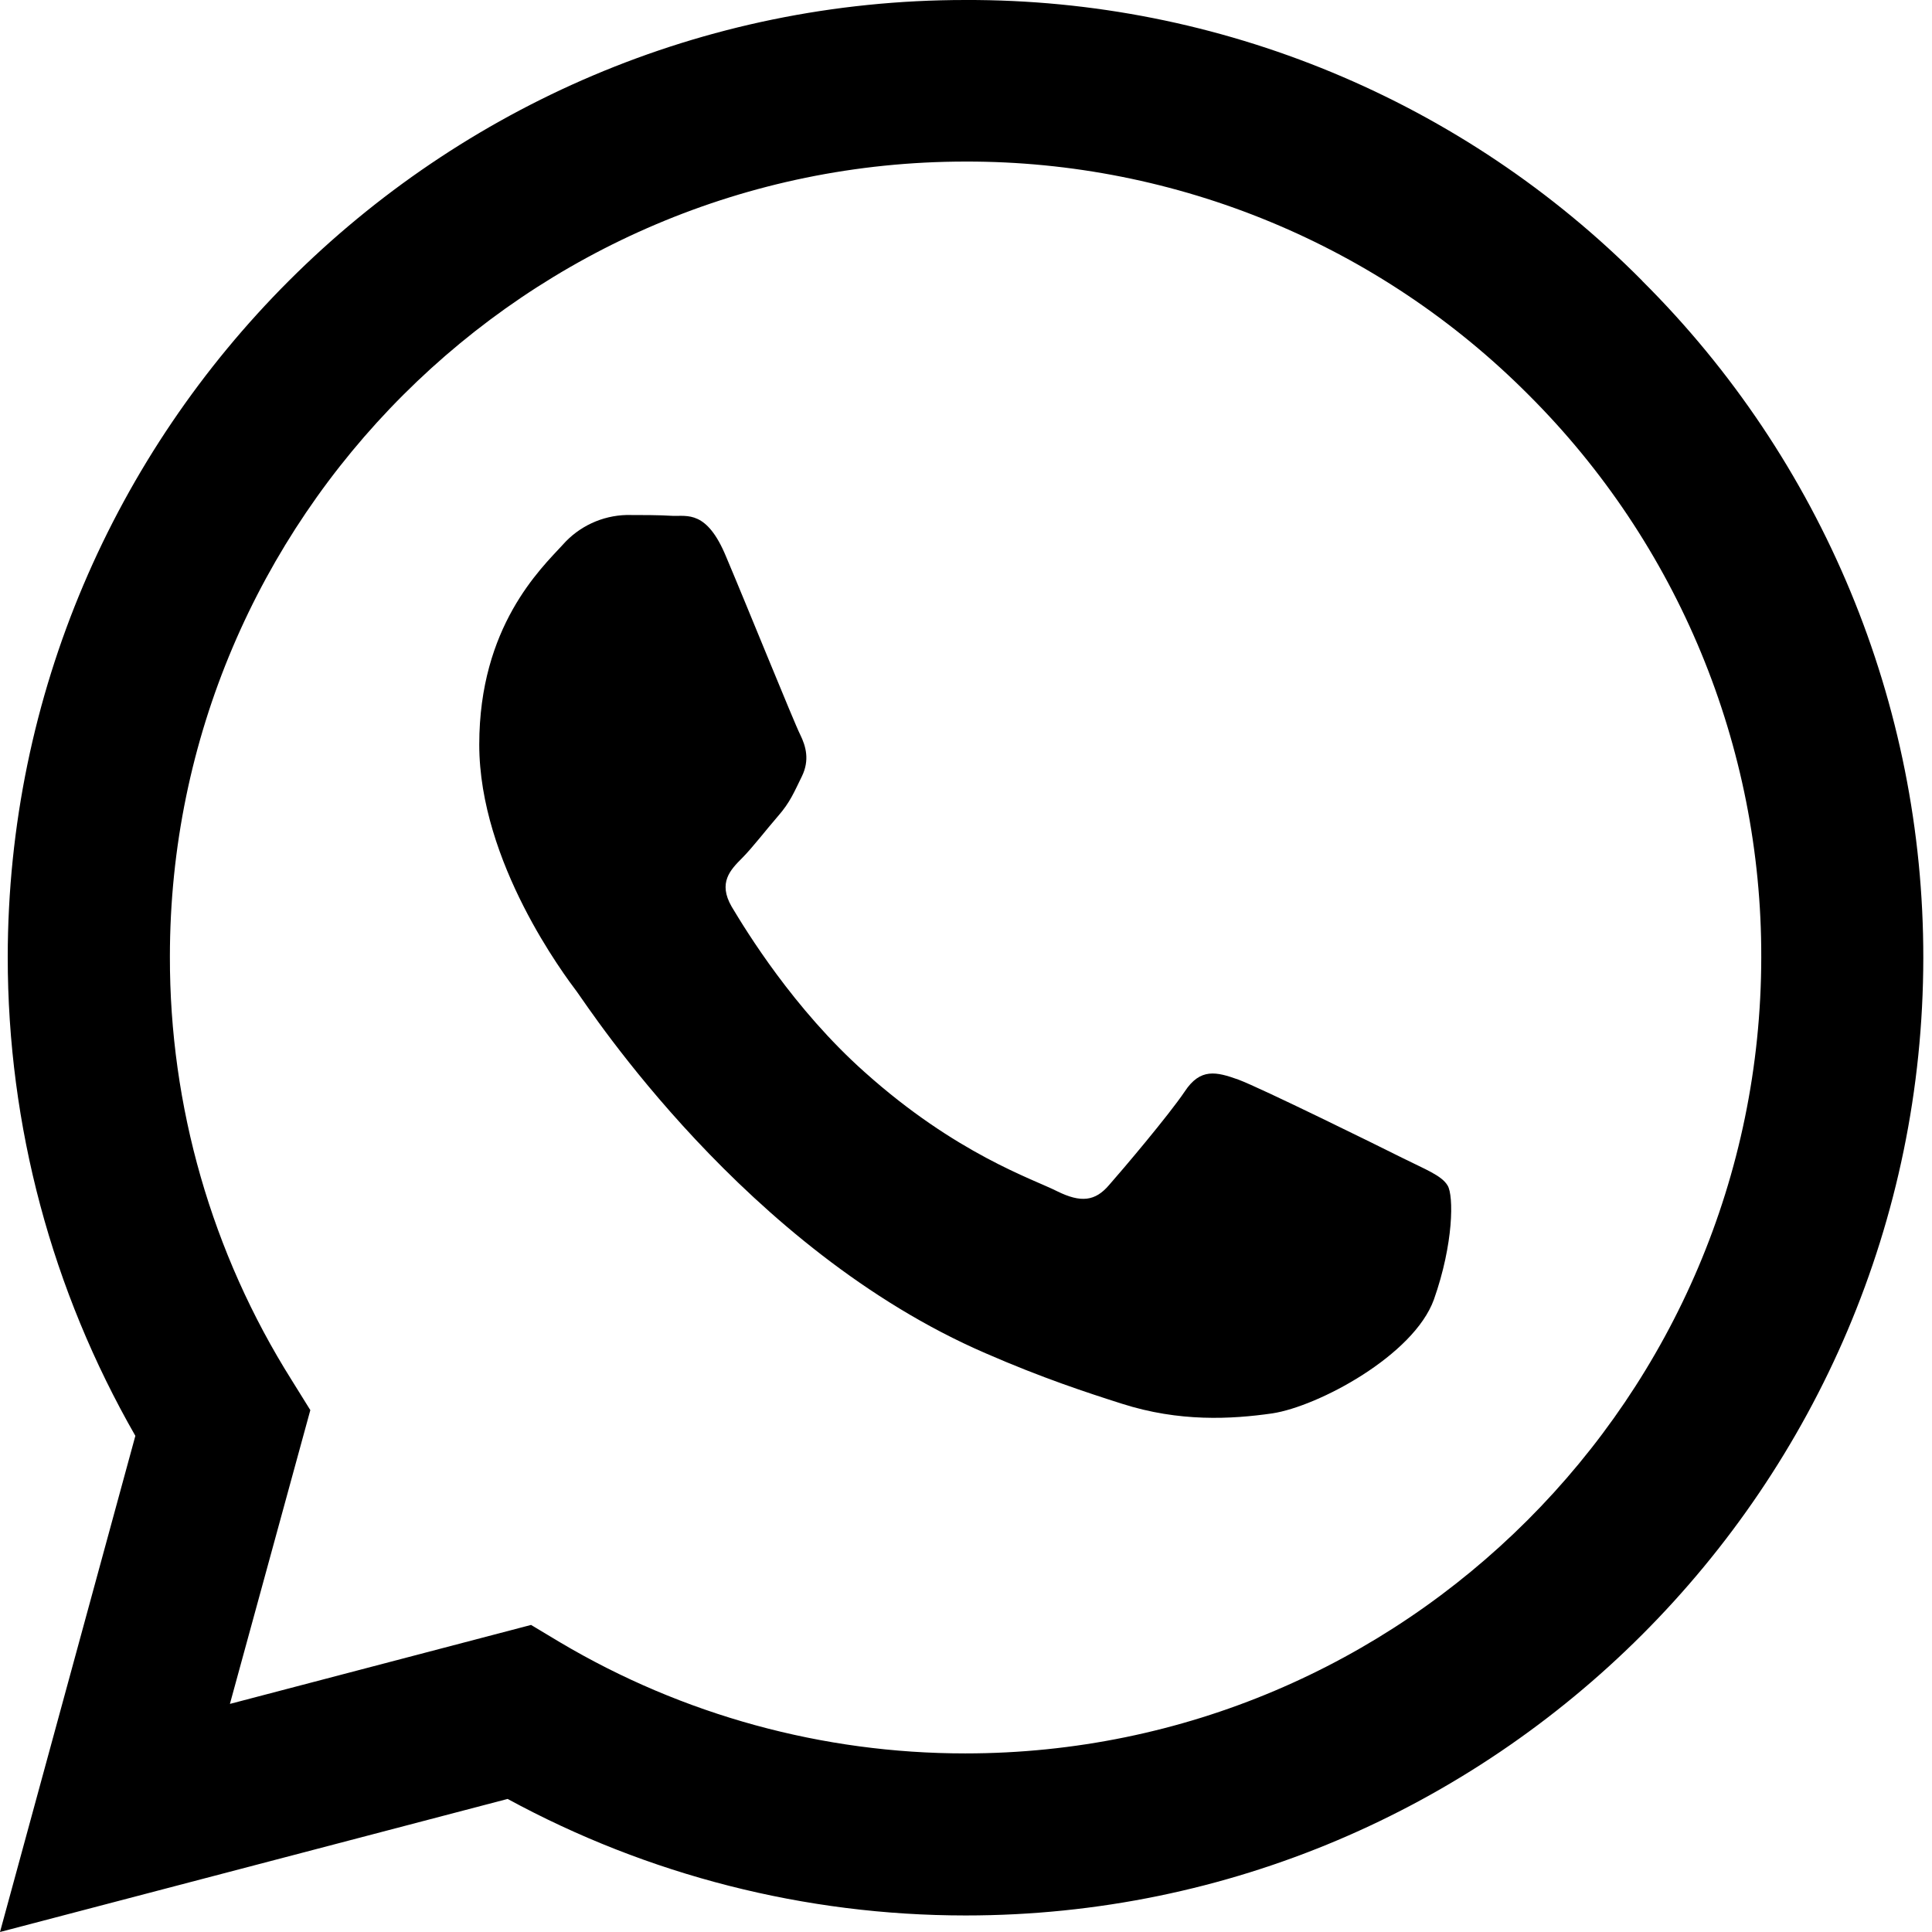
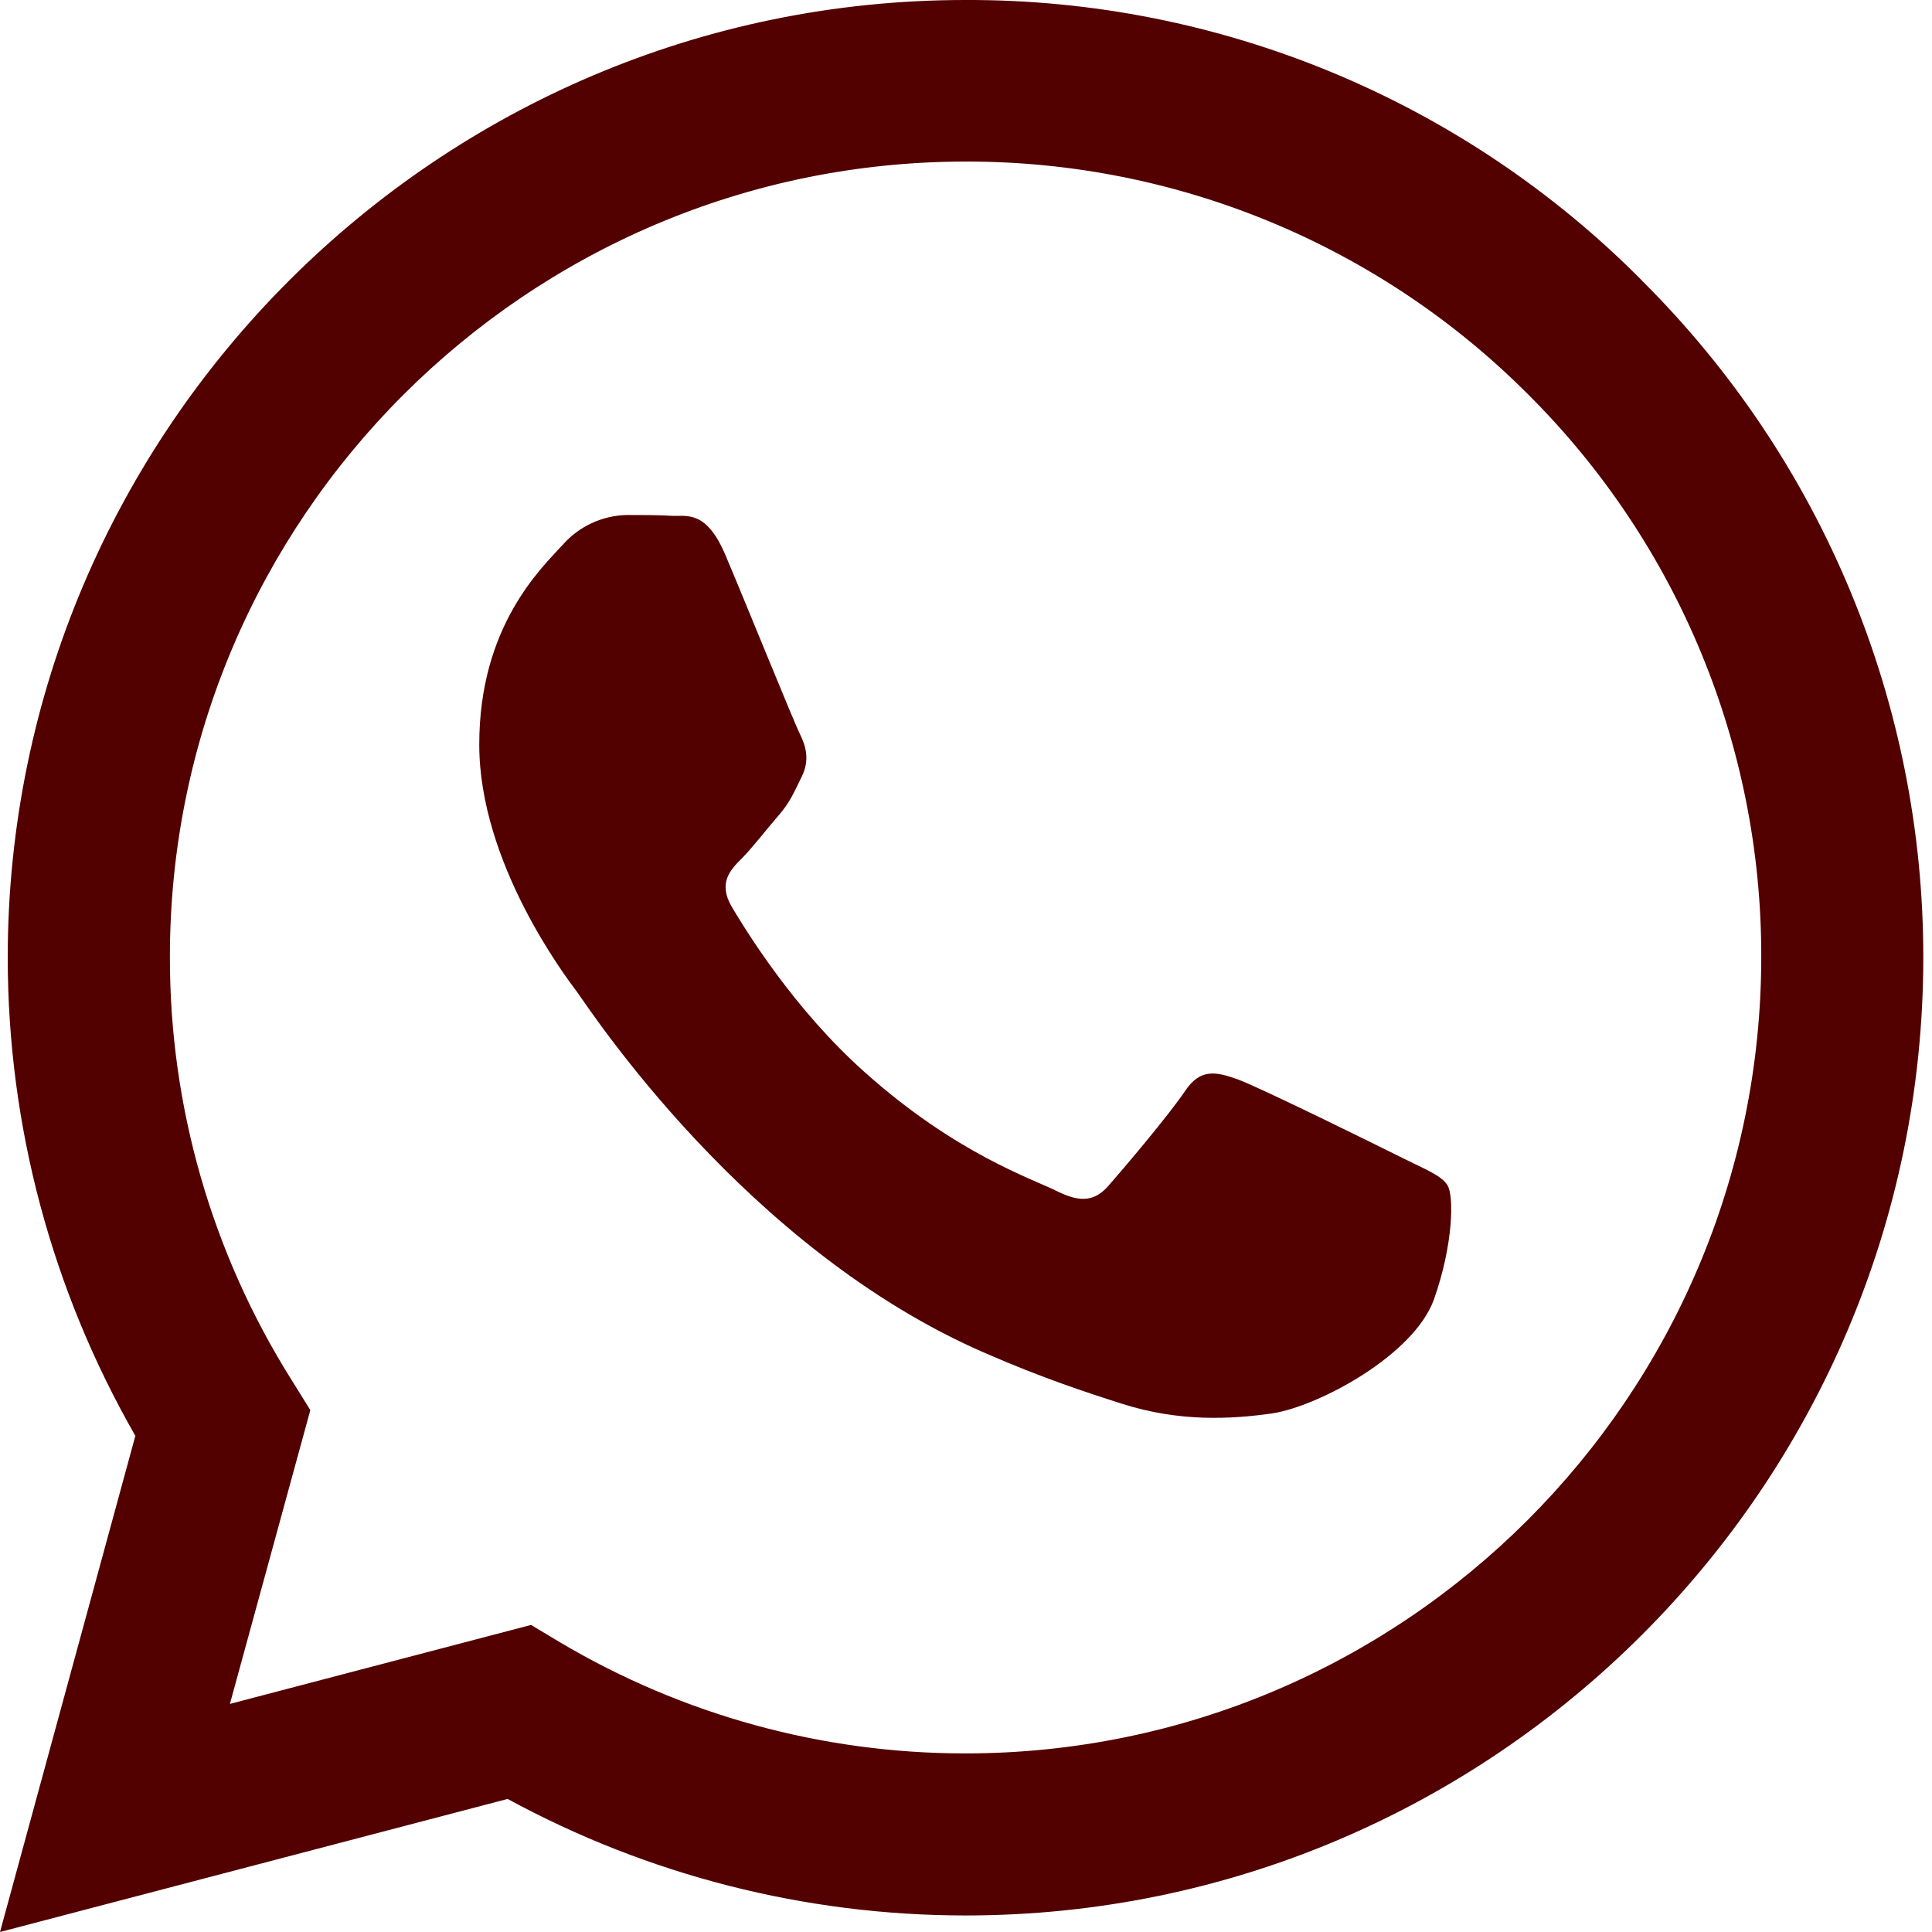
- <svg xmlns="http://www.w3.org/2000/svg" width="16" height="16" fill="currentColor" class="bi bi-whatsapp" viewBox="0 0 16 16">
+ <svg xmlns="http://www.w3.org/2000/svg" width="16" height="16" fill="#520000" class="bi bi-whatsapp" viewBox="0 0 16 16">
  <path d="M13.601 2.326A7.854 7.854 0 0 0 7.994 0C3.627 0 .068 3.558.064 7.926c0 1.399.366 2.76 1.057 3.965L0 16l4.204-1.102a7.933 7.933 0 0 0 3.79.965h.004c4.368 0 7.926-3.558 7.93-7.93A7.898 7.898 0 0 0 13.6 2.326zM7.994 14.521a6.573 6.573 0 0 1-3.356-.92l-.24-.144-2.494.654.666-2.433-.156-.251a6.56 6.56 0 0 1-1.007-3.505c0-3.626 2.957-6.584 6.591-6.584a6.56 6.56 0 0 1 4.66 1.931 6.557 6.557 0 0 1 1.928 4.66c-.004 3.639-2.961 6.592-6.592 6.592zm3.615-4.934c-.197-.099-1.17-.578-1.353-.646-.182-.065-.315-.099-.445.099-.133.197-.513.646-.627.775-.114.133-.232.148-.43.05-.197-.1-.836-.308-1.592-.985-.59-.525-.985-1.175-1.103-1.372-.114-.198-.011-.304.088-.403.087-.088.197-.232.296-.346.1-.114.133-.198.198-.33.065-.134.034-.248-.015-.347-.05-.099-.445-1.076-.612-1.47-.16-.389-.323-.335-.445-.34-.114-.007-.247-.007-.38-.007a.729.729 0 0 0-.529.247c-.182.198-.691.677-.691 1.654 0 .977.71 1.916.81 2.049.098.133 1.394 2.132 3.383 2.992.47.205.84.326 1.129.418.475.152.904.129 1.246.08.38-.058 1.171-.48 1.338-.943.164-.464.164-.86.114-.943-.049-.084-.182-.133-.38-.232z" />
</svg>
